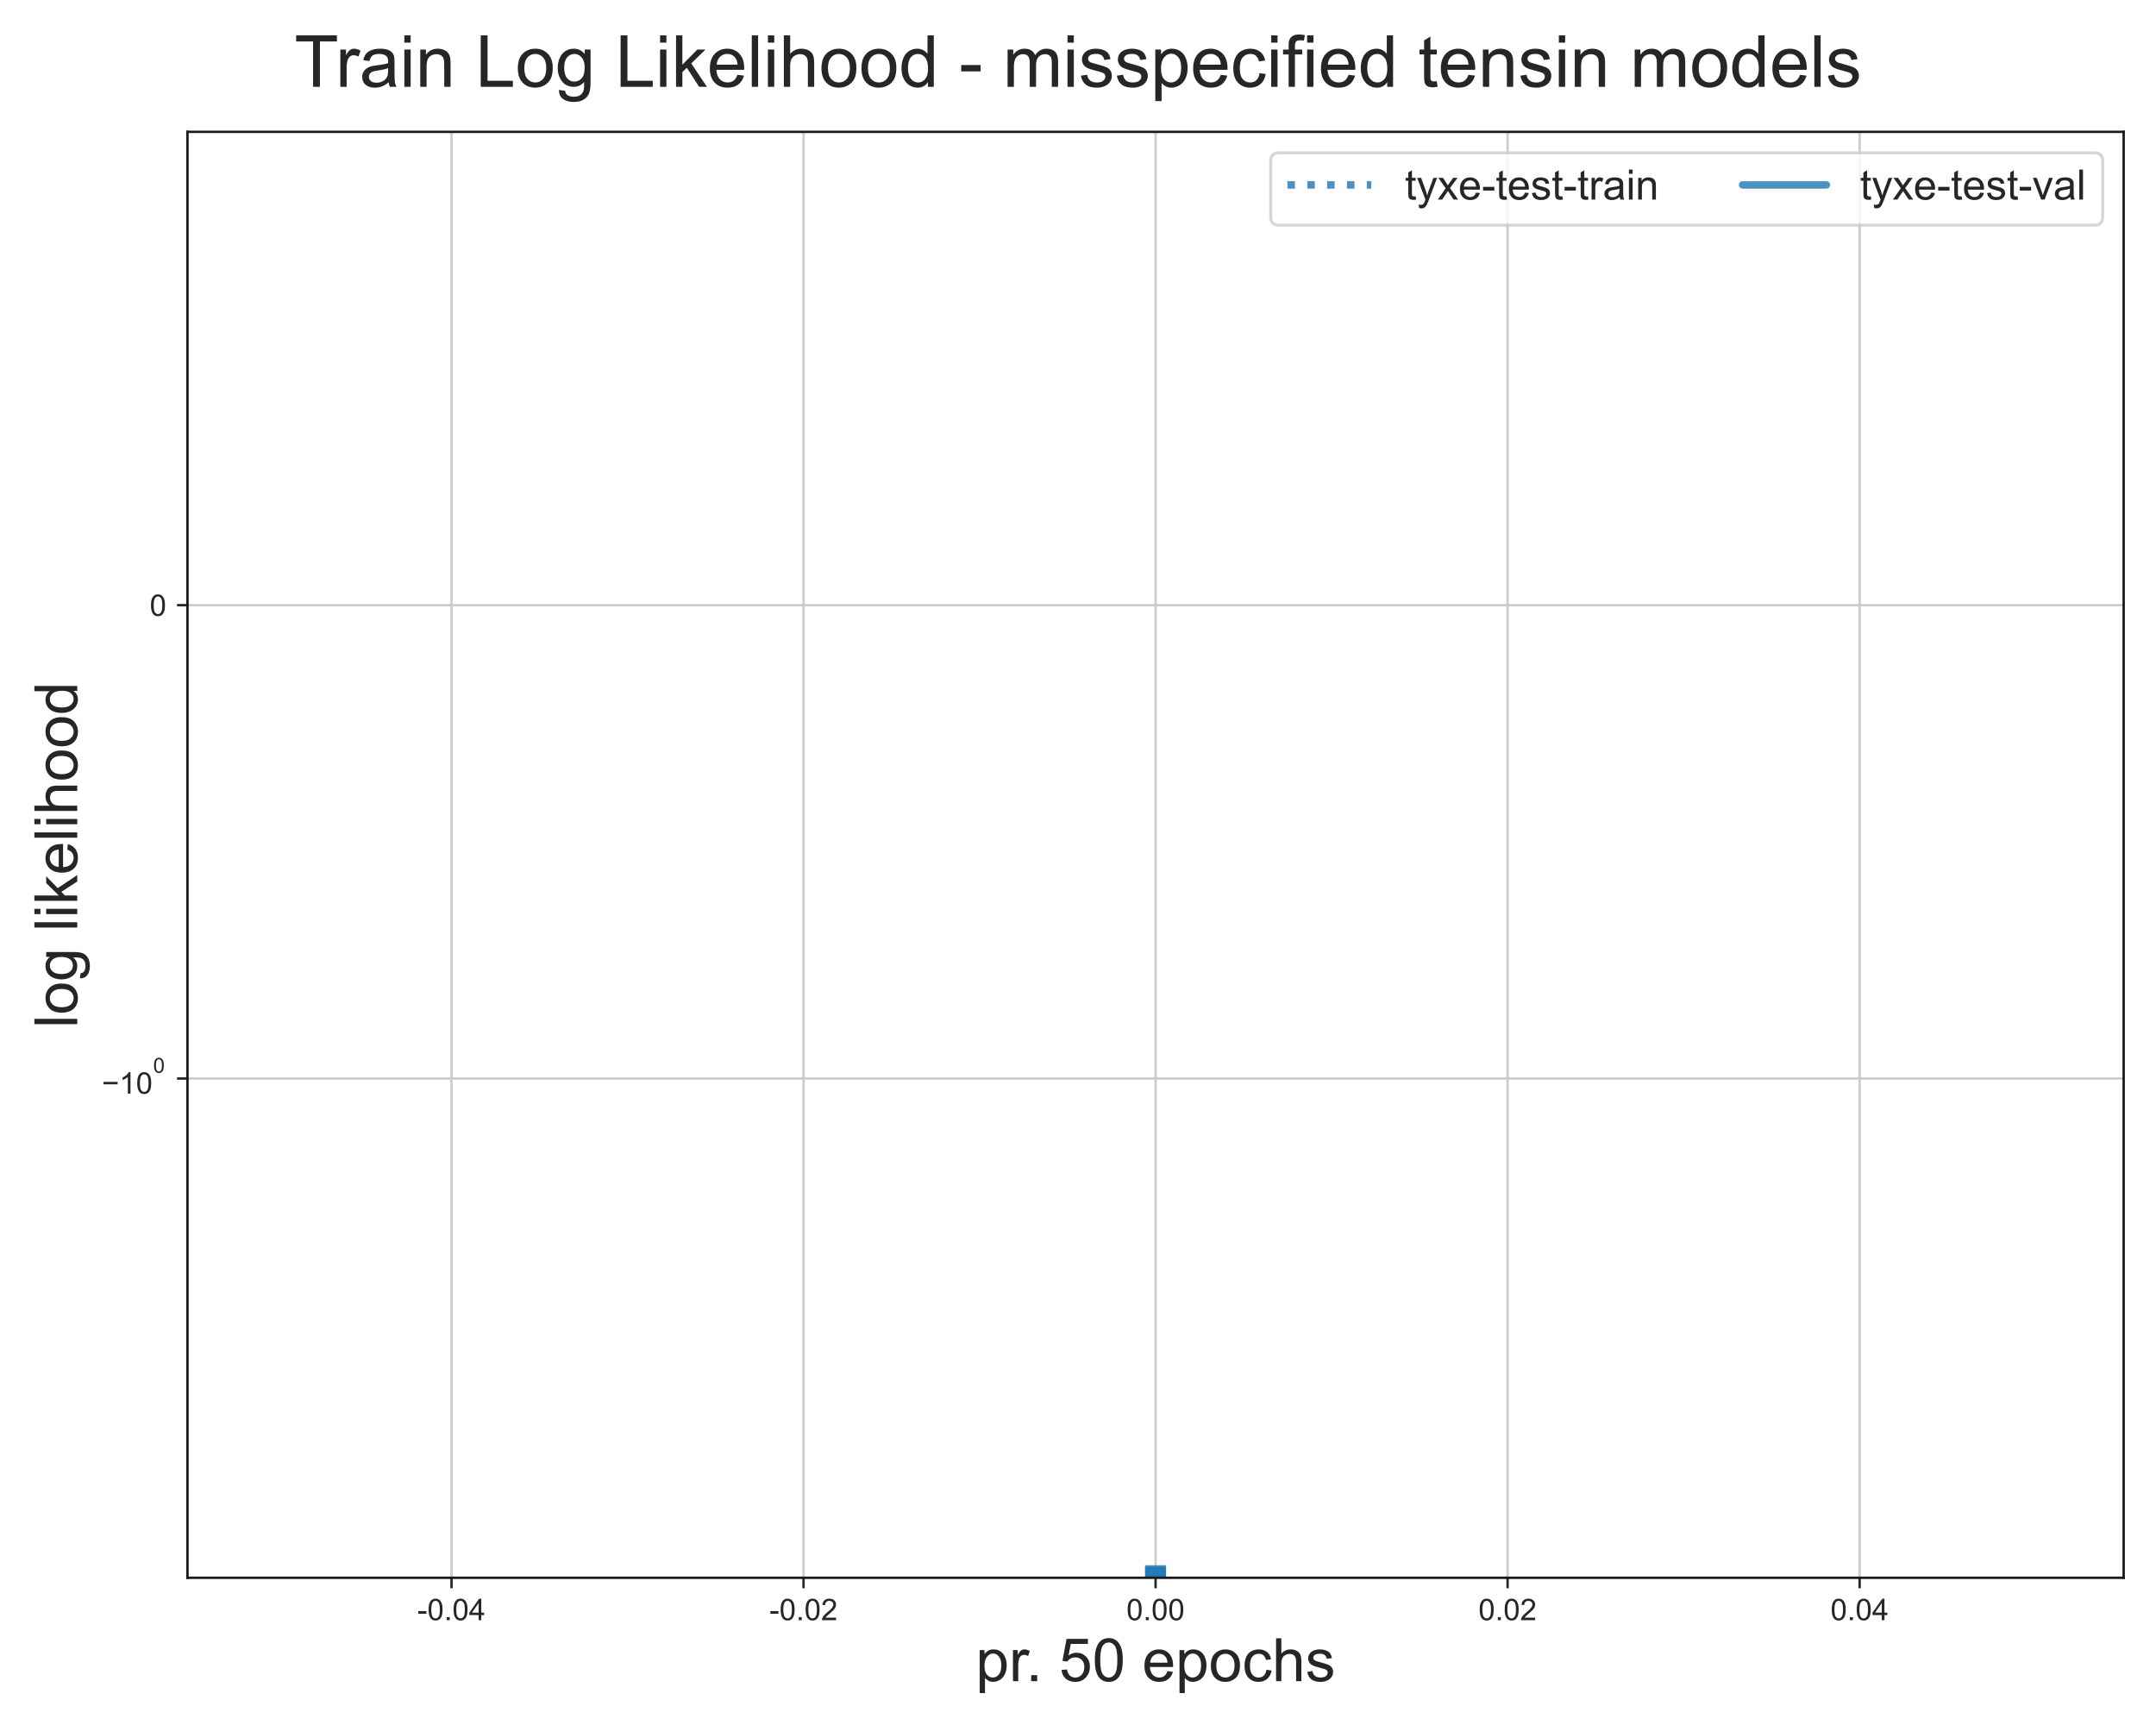
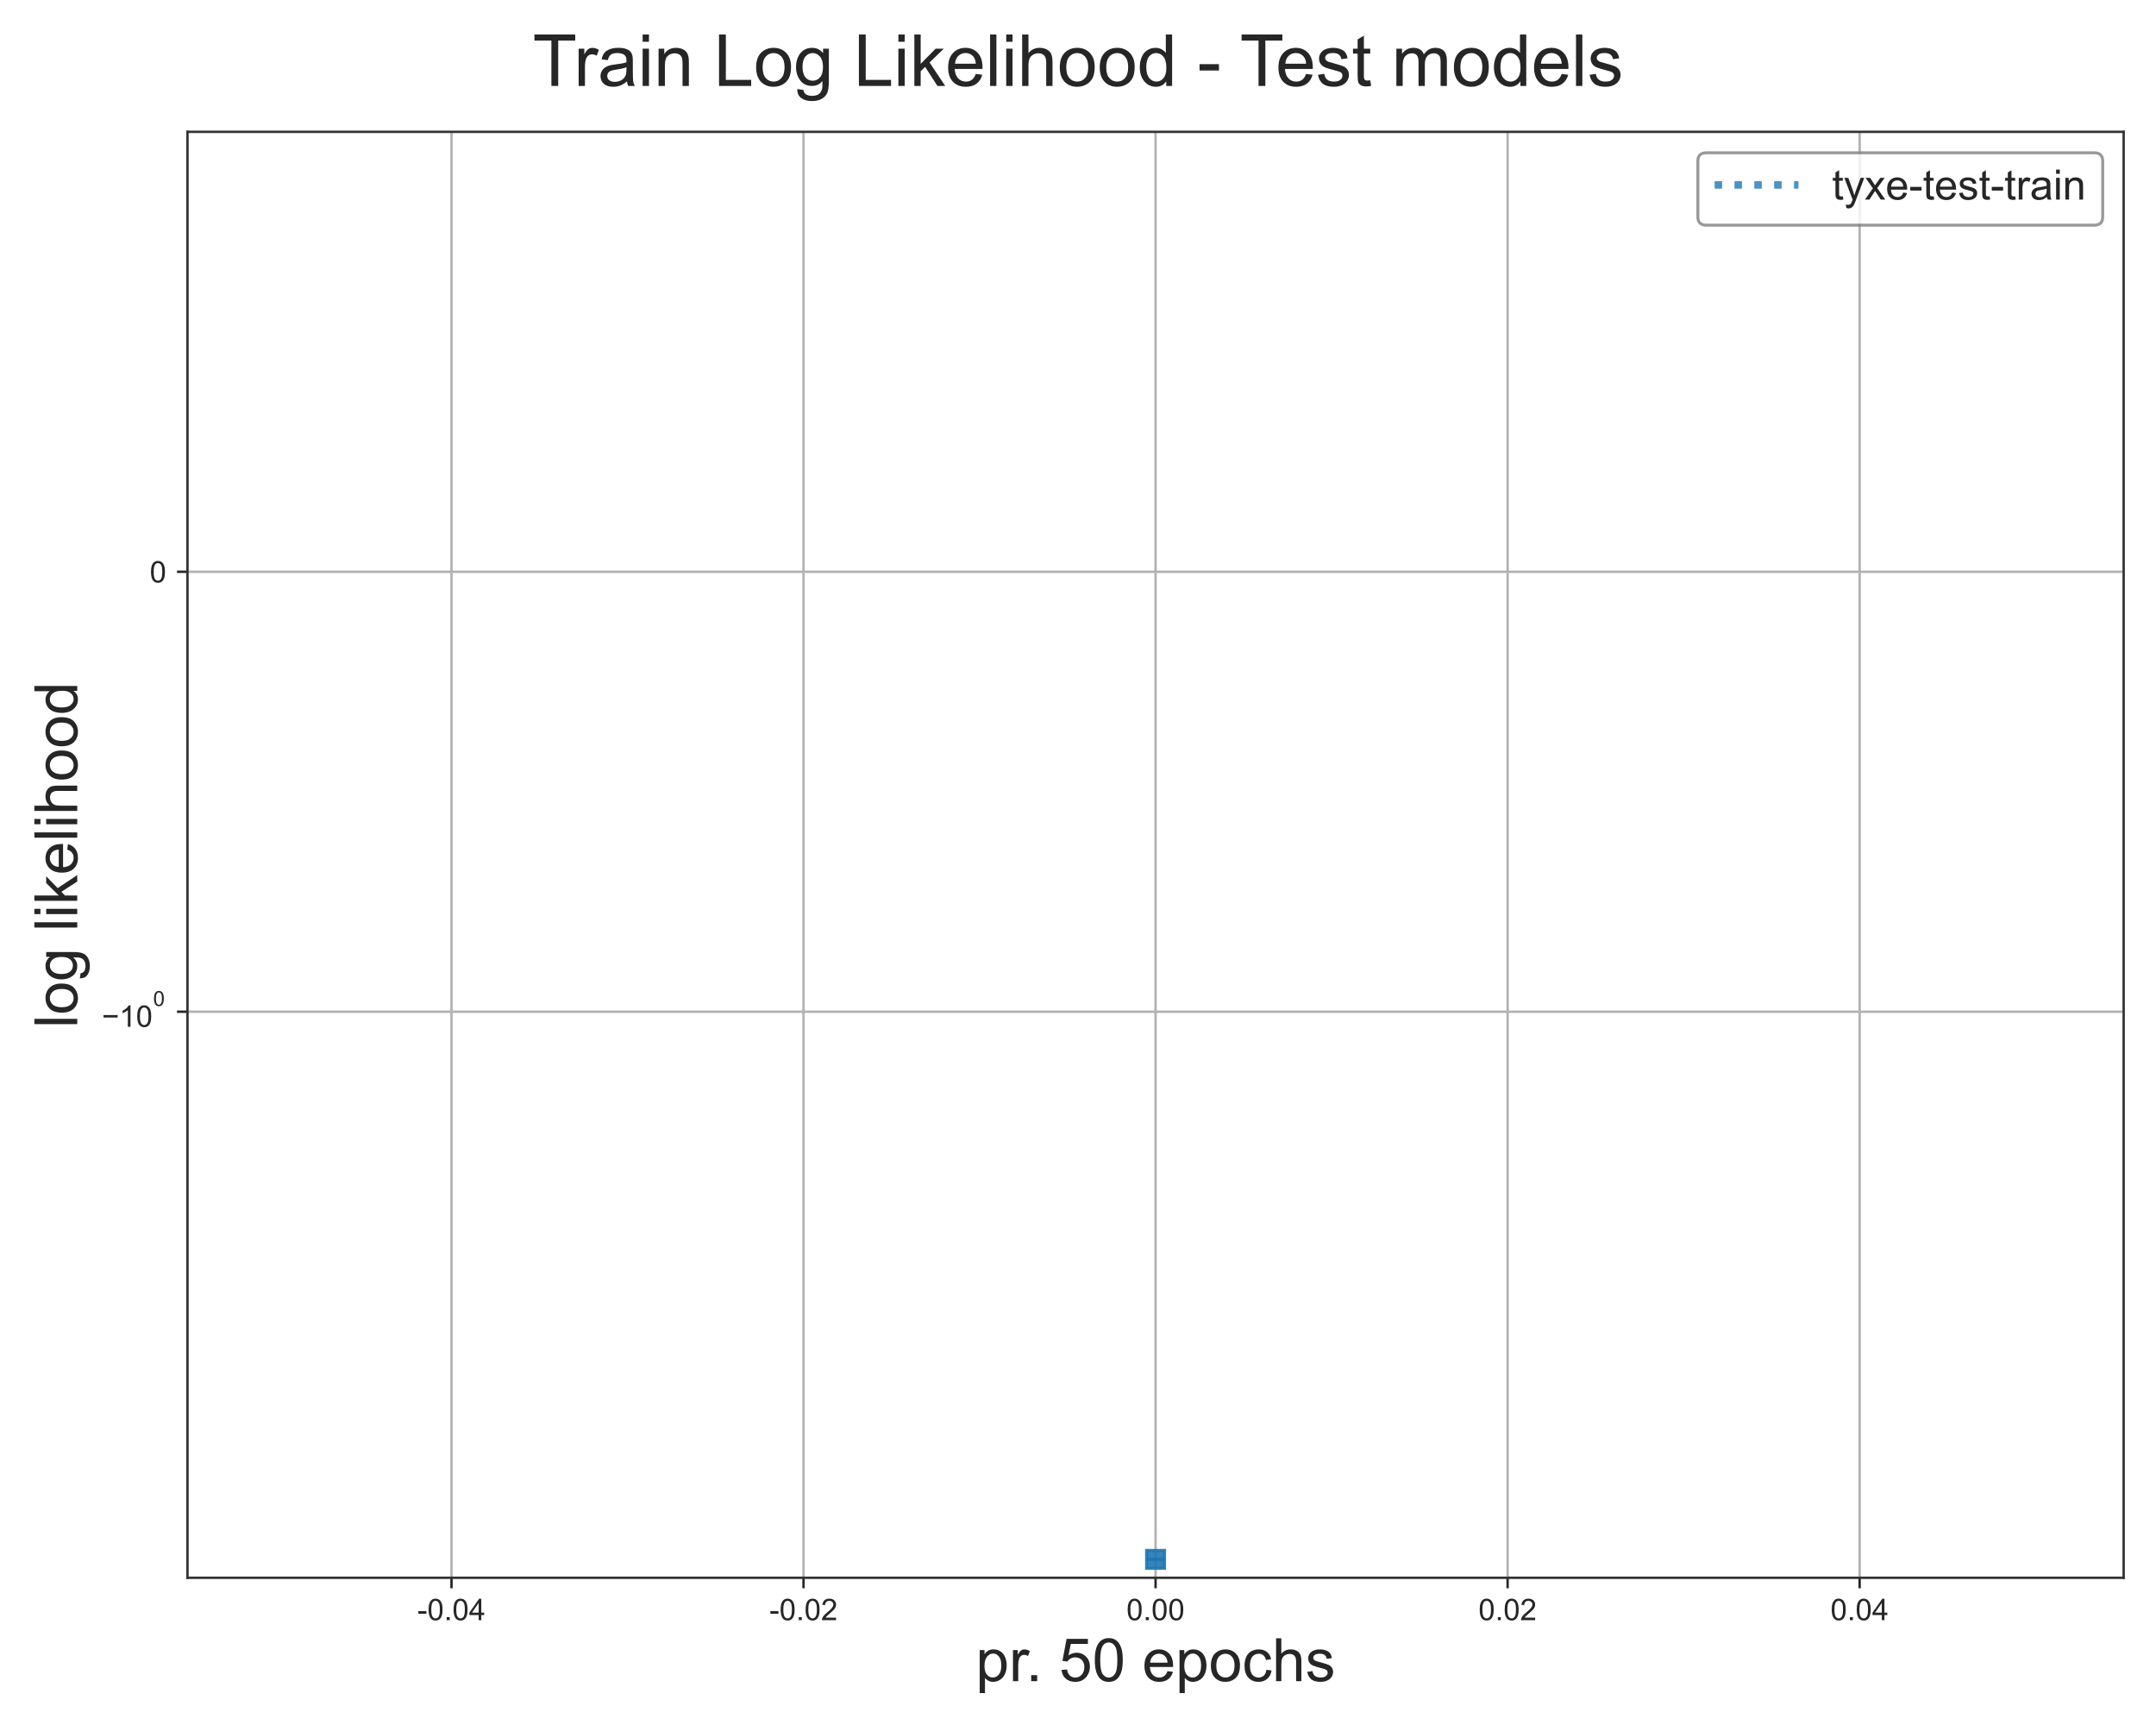
<svg xmlns="http://www.w3.org/2000/svg" xmlns:xlink="http://www.w3.org/1999/xlink" width="720pt" height="576pt" viewBox="0 0 720 576" version="1.1">
  <defs>
    <style type="text/css">*{stroke-linejoin: round; stroke-linecap: butt}</style>
  </defs>
  <g id="figure_1">
    <g id="patch_1">
      <path d="M 0 576  L 720 576  L 720 0  L 0 0  z " style="fill: #ffffff" />
    </g>
    <g id="axes_1">
      <g id="patch_2">
        <path d="M 62.607 526.84  L 709.2 526.84  L 709.2 44.021  L 62.607 44.021  z " style="fill: #ffffff" />
      </g>
      <g id="matplotlib.axis_1">
        <g id="xtick_1">
          <g id="line2d_1">
-             <path d="M 150.779 526.84  L 150.779 44.021  " clip-path="url(#pa61f143fb1)" style="fill: none; stroke: #cccccc; stroke-width: 0.8; stroke-linecap: round" />
+             <path d="M 150.779 526.84  L 150.779 44.021  " clip-path="url(#pe6fc703f0d)" style="fill: none; stroke: #b2b2b2; stroke-width: 0.8; stroke-linecap: round" />
          </g>
          <g id="line2d_2">
            <defs>
-               <path id="mce9f2c0cd9" d="M 0 0  L 0 3.5  " style="stroke: #262626; stroke-width: 0.8" />
-             </defs>
-             <g>
-               <use xlink:href="#mce9f2c0cd9" x="150.779" y="526.84" style="fill: #262626; stroke: #262626; stroke-width: 0.8" />
+               <path id="m43b84d6bb0" d="M 0 0  L 0 3.5  " style="stroke: #262626; stroke-width: 0.8" />
+             </defs>
+             <g>
+               <use xlink:href="#m43b84d6bb0" x="150.779" y="526.84" style="fill: #262626; stroke: #262626; stroke-width: 0.8" />
            </g>
          </g>
          <g id="text_1">
            <g style="fill: #262626" transform="translate(139.3833 540.9978)scale(0.1 -0.1)">
              <defs>
                <path id="ArialMT-2d" d="M 203 1375  L 203 1941  L 1931 1941  L 1931 1375  L 203 1375  z " transform="scale(0.015625)" />
                <path id="ArialMT-30" d="M 266 2259  Q 266 3072 433 3567  Q 600 4063 929 4331  Q 1259 4600 1759 4600  Q 2128 4600 2406 4451  Q 2684 4303 2865 4023  Q 3047 3744 3150 3342  Q 3253 2941 3253 2259  Q 3253 1453 3087 958  Q 2922 463 2592 192  Q 2263 -78 1759 -78  Q 1097 -78 719 397  Q 266 969 266 2259  z M 844 2259  Q 844 1131 1108 757  Q 1372 384 1759 384  Q 2147 384 2411 759  Q 2675 1134 2675 2259  Q 2675 3391 2411 3762  Q 2147 4134 1753 4134  Q 1366 4134 1134 3806  Q 844 3388 844 2259  z " transform="scale(0.015625)" />
                <path id="ArialMT-2e" d="M 581 0  L 581 641  L 1222 641  L 1222 0  L 581 0  z " transform="scale(0.015625)" />
                <path id="ArialMT-34" d="M 2069 0  L 2069 1097  L 81 1097  L 81 1613  L 2172 4581  L 2631 4581  L 2631 1613  L 3250 1613  L 3250 1097  L 2631 1097  L 2631 0  L 2069 0  z M 2069 1613  L 2069 3678  L 634 1613  L 2069 1613  z " transform="scale(0.015625)" />
              </defs>
              <use xlink:href="#ArialMT-2d" />
              <use xlink:href="#ArialMT-30" x="33.301" />
              <use xlink:href="#ArialMT-2e" x="88.916" />
              <use xlink:href="#ArialMT-30" x="116.699" />
              <use xlink:href="#ArialMT-34" x="172.314" />
            </g>
          </g>
        </g>
        <g id="xtick_2">
          <g id="line2d_3">
-             <path d="M 268.341 526.84  L 268.341 44.021  " clip-path="url(#pa61f143fb1)" style="fill: none; stroke: #cccccc; stroke-width: 0.8; stroke-linecap: round" />
+             <path d="M 268.341 526.84  L 268.341 44.021  " clip-path="url(#pe6fc703f0d)" style="fill: none; stroke: #b2b2b2; stroke-width: 0.8; stroke-linecap: round" />
          </g>
          <g id="line2d_4">
            <g>
-               <use xlink:href="#mce9f2c0cd9" x="268.341" y="526.84" style="fill: #262626; stroke: #262626; stroke-width: 0.8" />
+               <use xlink:href="#m43b84d6bb0" x="268.341" y="526.84" style="fill: #262626; stroke: #262626; stroke-width: 0.8" />
            </g>
          </g>
          <g id="text_2">
            <g style="fill: #262626" transform="translate(256.9457 540.9978)scale(0.1 -0.1)">
              <defs>
                <path id="ArialMT-32" d="M 3222 541  L 3222 0  L 194 0  Q 188 203 259 391  Q 375 700 629 1000  Q 884 1300 1366 1694  Q 2113 2306 2375 2664  Q 2638 3022 2638 3341  Q 2638 3675 2398 3904  Q 2159 4134 1775 4134  Q 1369 4134 1125 3890  Q 881 3647 878 3216  L 300 3275  Q 359 3922 746 4261  Q 1134 4600 1788 4600  Q 2447 4600 2831 4234  Q 3216 3869 3216 3328  Q 3216 3053 3103 2787  Q 2991 2522 2730 2228  Q 2469 1934 1863 1422  Q 1356 997 1212 845  Q 1069 694 975 541  L 3222 541  z " transform="scale(0.015625)" />
              </defs>
              <use xlink:href="#ArialMT-2d" />
              <use xlink:href="#ArialMT-30" x="33.301" />
              <use xlink:href="#ArialMT-2e" x="88.916" />
              <use xlink:href="#ArialMT-30" x="116.699" />
              <use xlink:href="#ArialMT-32" x="172.314" />
            </g>
          </g>
        </g>
        <g id="xtick_3">
          <g id="line2d_5">
-             <path d="M 385.903 526.84  L 385.903 44.021  " clip-path="url(#pa61f143fb1)" style="fill: none; stroke: #cccccc; stroke-width: 0.8; stroke-linecap: round" />
+             <path d="M 385.903 526.84  L 385.903 44.021  " clip-path="url(#pe6fc703f0d)" style="fill: none; stroke: #b2b2b2; stroke-width: 0.8; stroke-linecap: round" />
          </g>
          <g id="line2d_6">
            <g>
-               <use xlink:href="#mce9f2c0cd9" x="385.903" y="526.84" style="fill: #262626; stroke: #262626; stroke-width: 0.8" />
+               <use xlink:href="#m43b84d6bb0" x="385.903" y="526.84" style="fill: #262626; stroke: #262626; stroke-width: 0.8" />
            </g>
          </g>
          <g id="text_3">
            <g style="fill: #262626" transform="translate(376.173 540.9978)scale(0.1 -0.1)">
              <use xlink:href="#ArialMT-30" />
              <use xlink:href="#ArialMT-2e" x="55.615" />
              <use xlink:href="#ArialMT-30" x="83.398" />
              <use xlink:href="#ArialMT-30" x="139.014" />
            </g>
          </g>
        </g>
        <g id="xtick_4">
          <g id="line2d_7">
-             <path d="M 503.466 526.84  L 503.466 44.021  " clip-path="url(#pa61f143fb1)" style="fill: none; stroke: #cccccc; stroke-width: 0.8; stroke-linecap: round" />
+             <path d="M 503.466 526.84  L 503.466 44.021  " clip-path="url(#pe6fc703f0d)" style="fill: none; stroke: #b2b2b2; stroke-width: 0.8; stroke-linecap: round" />
          </g>
          <g id="line2d_8">
            <g>
-               <use xlink:href="#mce9f2c0cd9" x="503.466" y="526.84" style="fill: #262626; stroke: #262626; stroke-width: 0.8" />
+               <use xlink:href="#m43b84d6bb0" x="503.466" y="526.84" style="fill: #262626; stroke: #262626; stroke-width: 0.8" />
            </g>
          </g>
          <g id="text_4">
            <g style="fill: #262626" transform="translate(493.7353 540.9978)scale(0.1 -0.1)">
              <use xlink:href="#ArialMT-30" />
              <use xlink:href="#ArialMT-2e" x="55.615" />
              <use xlink:href="#ArialMT-30" x="83.398" />
              <use xlink:href="#ArialMT-32" x="139.014" />
            </g>
          </g>
        </g>
        <g id="xtick_5">
          <g id="line2d_9">
-             <path d="M 621.028 526.84  L 621.028 44.021  " clip-path="url(#pa61f143fb1)" style="fill: none; stroke: #cccccc; stroke-width: 0.8; stroke-linecap: round" />
+             <path d="M 621.028 526.84  L 621.028 44.021  " clip-path="url(#pe6fc703f0d)" style="fill: none; stroke: #b2b2b2; stroke-width: 0.8; stroke-linecap: round" />
          </g>
          <g id="line2d_10">
            <g>
-               <use xlink:href="#mce9f2c0cd9" x="621.028" y="526.84" style="fill: #262626; stroke: #262626; stroke-width: 0.8" />
+               <use xlink:href="#m43b84d6bb0" x="621.028" y="526.84" style="fill: #262626; stroke: #262626; stroke-width: 0.8" />
            </g>
          </g>
          <g id="text_5">
            <g style="fill: #262626" transform="translate(611.2977 540.9978)scale(0.1 -0.1)">
              <use xlink:href="#ArialMT-30" />
              <use xlink:href="#ArialMT-2e" x="55.615" />
              <use xlink:href="#ArialMT-30" x="83.398" />
              <use xlink:href="#ArialMT-34" x="139.014" />
            </g>
          </g>
        </g>
        <g id="text_6">
          <g style="fill: #262626" transform="translate(325.8628 561.3603)scale(0.2 -0.2)">
            <defs>
              <path id="ArialMT-70" d="M 422 -1272  L 422 3319  L 934 3319  L 934 2888  Q 1116 3141 1344 3267  Q 1572 3394 1897 3394  Q 2322 3394 2647 3175  Q 2972 2956 3137 2557  Q 3303 2159 3303 1684  Q 3303 1175 3120 767  Q 2938 359 2589 142  Q 2241 -75 1856 -75  Q 1575 -75 1351 44  Q 1128 163 984 344  L 984 -1272  L 422 -1272  z M 931 1641  Q 931 1000 1190 694  Q 1450 388 1819 388  Q 2194 388 2461 705  Q 2728 1022 2728 1688  Q 2728 2322 2467 2637  Q 2206 2953 1844 2953  Q 1484 2953 1207 2617  Q 931 2281 931 1641  z " transform="scale(0.015625)" />
              <path id="ArialMT-72" d="M 416 0  L 416 3319  L 922 3319  L 922 2816  Q 1116 3169 1280 3281  Q 1444 3394 1641 3394  Q 1925 3394 2219 3213  L 2025 2691  Q 1819 2813 1613 2813  Q 1428 2813 1281 2702  Q 1134 2591 1072 2394  Q 978 2094 978 1738  L 978 0  L 416 0  z " transform="scale(0.015625)" />
              <path id="ArialMT-20" transform="scale(0.015625)" />
              <path id="ArialMT-35" d="M 266 1200  L 856 1250  Q 922 819 1161 601  Q 1400 384 1738 384  Q 2144 384 2425 690  Q 2706 997 2706 1503  Q 2706 1984 2436 2262  Q 2166 2541 1728 2541  Q 1456 2541 1237 2417  Q 1019 2294 894 2097  L 366 2166  L 809 4519  L 3088 4519  L 3088 3981  L 1259 3981  L 1013 2750  Q 1425 3038 1878 3038  Q 2478 3038 2890 2622  Q 3303 2206 3303 1553  Q 3303 931 2941 478  Q 2500 -78 1738 -78  Q 1113 -78 717 272  Q 322 622 266 1200  z " transform="scale(0.015625)" />
              <path id="ArialMT-65" d="M 2694 1069  L 3275 997  Q 3138 488 2766 206  Q 2394 -75 1816 -75  Q 1088 -75 661 373  Q 234 822 234 1631  Q 234 2469 665 2931  Q 1097 3394 1784 3394  Q 2450 3394 2872 2941  Q 3294 2488 3294 1666  Q 3294 1616 3291 1516  L 816 1516  Q 847 969 1125 678  Q 1403 388 1819 388  Q 2128 388 2347 550  Q 2566 713 2694 1069  z M 847 1978  L 2700 1978  Q 2663 2397 2488 2606  Q 2219 2931 1791 2931  Q 1403 2931 1139 2672  Q 875 2413 847 1978  z " transform="scale(0.015625)" />
              <path id="ArialMT-6f" d="M 213 1659  Q 213 2581 725 3025  Q 1153 3394 1769 3394  Q 2453 3394 2887 2945  Q 3322 2497 3322 1706  Q 3322 1066 3130 698  Q 2938 331 2570 128  Q 2203 -75 1769 -75  Q 1072 -75 642 372  Q 213 819 213 1659  z M 791 1659  Q 791 1022 1069 705  Q 1347 388 1769 388  Q 2188 388 2466 706  Q 2744 1025 2744 1678  Q 2744 2294 2464 2611  Q 2184 2928 1769 2928  Q 1347 2928 1069 2612  Q 791 2297 791 1659  z " transform="scale(0.015625)" />
              <path id="ArialMT-63" d="M 2588 1216  L 3141 1144  Q 3050 572 2676 248  Q 2303 -75 1759 -75  Q 1078 -75 664 370  Q 250 816 250 1647  Q 250 2184 428 2587  Q 606 2991 970 3192  Q 1334 3394 1763 3394  Q 2303 3394 2647 3120  Q 2991 2847 3088 2344  L 2541 2259  Q 2463 2594 2264 2762  Q 2066 2931 1784 2931  Q 1359 2931 1093 2626  Q 828 2322 828 1663  Q 828 994 1084 691  Q 1341 388 1753 388  Q 2084 388 2306 591  Q 2528 794 2588 1216  z " transform="scale(0.015625)" />
              <path id="ArialMT-68" d="M 422 0  L 422 4581  L 984 4581  L 984 2938  Q 1378 3394 1978 3394  Q 2347 3394 2619 3248  Q 2891 3103 3008 2847  Q 3125 2591 3125 2103  L 3125 0  L 2563 0  L 2563 2103  Q 2563 2525 2380 2717  Q 2197 2909 1863 2909  Q 1613 2909 1392 2779  Q 1172 2650 1078 2428  Q 984 2206 984 1816  L 984 0  L 422 0  z " transform="scale(0.015625)" />
              <path id="ArialMT-73" d="M 197 991  L 753 1078  Q 800 744 1014 566  Q 1228 388 1613 388  Q 2000 388 2187 545  Q 2375 703 2375 916  Q 2375 1106 2209 1216  Q 2094 1291 1634 1406  Q 1016 1563 777 1677  Q 538 1791 414 1992  Q 291 2194 291 2438  Q 291 2659 392 2848  Q 494 3038 669 3163  Q 800 3259 1026 3326  Q 1253 3394 1513 3394  Q 1903 3394 2198 3281  Q 2494 3169 2634 2976  Q 2775 2784 2828 2463  L 2278 2388  Q 2241 2644 2061 2787  Q 1881 2931 1553 2931  Q 1166 2931 1000 2803  Q 834 2675 834 2503  Q 834 2394 903 2306  Q 972 2216 1119 2156  Q 1203 2125 1616 2013  Q 2213 1853 2448 1751  Q 2684 1650 2818 1456  Q 2953 1263 2953 975  Q 2953 694 2789 445  Q 2625 197 2315 61  Q 2006 -75 1616 -75  Q 969 -75 630 194  Q 291 463 197 991  z " transform="scale(0.015625)" />
            </defs>
            <use xlink:href="#ArialMT-70" />
            <use xlink:href="#ArialMT-72" x="55.615" />
            <use xlink:href="#ArialMT-2e" x="83.416" />
            <use xlink:href="#ArialMT-20" x="111.199" />
            <use xlink:href="#ArialMT-35" x="138.982" />
            <use xlink:href="#ArialMT-30" x="194.598" />
            <use xlink:href="#ArialMT-20" x="250.213" />
            <use xlink:href="#ArialMT-65" x="277.996" />
            <use xlink:href="#ArialMT-70" x="333.611" />
            <use xlink:href="#ArialMT-6f" x="389.227" />
            <use xlink:href="#ArialMT-63" x="444.842" />
            <use xlink:href="#ArialMT-68" x="494.842" />
            <use xlink:href="#ArialMT-73" x="550.457" />
          </g>
        </g>
      </g>
      <g id="matplotlib.axis_2">
        <g id="ytick_1">
          <g id="line2d_11">
-             <path d="M 62.607 360.135  L 709.2 360.135  " clip-path="url(#pa61f143fb1)" style="fill: none; stroke: #cccccc; stroke-width: 0.8; stroke-linecap: round" />
+             <path d="M 62.607 337.824  L 709.2 337.824  " clip-path="url(#pe6fc703f0d)" style="fill: none; stroke: #b2b2b2; stroke-width: 0.8; stroke-linecap: round" />
          </g>
          <g id="line2d_12">
            <defs>
-               <path id="me4887ca1f4" d="M 0 0  L -3.5 0  " style="stroke: #262626; stroke-width: 0.8" />
-             </defs>
-             <g>
-               <use xlink:href="#me4887ca1f4" x="62.607" y="360.135" style="fill: #262626; stroke: #262626; stroke-width: 0.8" />
+               <path id="mdc2ff68553" d="M 0 0  L -3.5 0  " style="stroke: #262626; stroke-width: 0.8" />
+             </defs>
+             <g>
+               <use xlink:href="#mdc2ff68553" x="62.607" y="337.824" style="fill: #262626; stroke: #262626; stroke-width: 0.8" />
            </g>
          </g>
          <g id="text_7">
-             <g style="fill: #262626" transform="translate(34.00685 365.2916)scale(0.1 -0.1)">
+             <g style="fill: #262626" transform="translate(34.00685 342.9804)scale(0.1 -0.1)">
              <defs>
                <path id="ArialMT-2212" d="M 3381 1997  L 356 1997  L 356 2522  L 3381 2522  L 3381 1997  z " transform="scale(0.015625)" />
                <path id="ArialMT-31" d="M 2384 0  L 1822 0  L 1822 3584  Q 1619 3391 1289 3197  Q 959 3003 697 2906  L 697 3450  Q 1169 3672 1522 3987  Q 1875 4303 2022 4600  L 2384 4600  L 2384 0  z " transform="scale(0.015625)" />
              </defs>
              <use xlink:href="#ArialMT-2212" transform="translate(0 0.99375)" />
              <use xlink:href="#ArialMT-31" transform="translate(58.39844 0.99375)" />
              <use xlink:href="#ArialMT-30" transform="translate(114.0137 0.99375)" />
              <use xlink:href="#ArialMT-30" transform="translate(171.3713 70.6875)scale(0.7)" />
            </g>
          </g>
        </g>
        <g id="ytick_2">
          <g id="line2d_13">
-             <path d="M 62.607 202.078  L 709.2 202.078  " clip-path="url(#pa61f143fb1)" style="fill: none; stroke: #cccccc; stroke-width: 0.8; stroke-linecap: round" />
+             <path d="M 62.607 190.923  L 709.2 190.923  " clip-path="url(#pe6fc703f0d)" style="fill: none; stroke: #b2b2b2; stroke-width: 0.8; stroke-linecap: round" />
          </g>
          <g id="line2d_14">
            <g>
-               <use xlink:href="#me4887ca1f4" x="62.607" y="202.078" style="fill: #262626; stroke: #262626; stroke-width: 0.8" />
+               <use xlink:href="#mdc2ff68553" x="62.607" y="190.923" style="fill: #262626; stroke: #262626; stroke-width: 0.8" />
            </g>
          </g>
          <g id="text_8">
-             <g style="fill: #262626" transform="translate(50.00685 205.6572)scale(0.1 -0.1)">
+             <g style="fill: #262626" transform="translate(50.00685 194.5016)scale(0.1 -0.1)">
              <use xlink:href="#ArialMT-30" transform="translate(0 0.125)" />
            </g>
          </g>
        </g>
        <g id="text_9">
          <g style="fill: #262626" transform="translate(25.79747 343.2447)rotate(-90)scale(0.2 -0.2)">
            <defs>
              <path id="ArialMT-6c" d="M 409 0  L 409 4581  L 972 4581  L 972 0  L 409 0  z " transform="scale(0.015625)" />
              <path id="ArialMT-67" d="M 319 -275  L 866 -356  Q 900 -609 1056 -725  Q 1266 -881 1628 -881  Q 2019 -881 2231 -725  Q 2444 -569 2519 -288  Q 2563 -116 2559 434  Q 2191 0 1641 0  Q 956 0 581 494  Q 206 988 206 1678  Q 206 2153 378 2554  Q 550 2956 876 3175  Q 1203 3394 1644 3394  Q 2231 3394 2613 2919  L 2613 3319  L 3131 3319  L 3131 450  Q 3131 -325 2973 -648  Q 2816 -972 2473 -1159  Q 2131 -1347 1631 -1347  Q 1038 -1347 672 -1080  Q 306 -813 319 -275  z M 784 1719  Q 784 1066 1043 766  Q 1303 466 1694 466  Q 2081 466 2343 764  Q 2606 1063 2606 1700  Q 2606 2309 2336 2618  Q 2066 2928 1684 2928  Q 1309 2928 1046 2623  Q 784 2319 784 1719  z " transform="scale(0.015625)" />
              <path id="ArialMT-69" d="M 425 3934  L 425 4581  L 988 4581  L 988 3934  L 425 3934  z M 425 0  L 425 3319  L 988 3319  L 988 0  L 425 0  z " transform="scale(0.015625)" />
              <path id="ArialMT-6b" d="M 425 0  L 425 4581  L 988 4581  L 988 1969  L 2319 3319  L 3047 3319  L 1778 2088  L 3175 0  L 2481 0  L 1384 1697  L 988 1316  L 988 0  L 425 0  z " transform="scale(0.015625)" />
              <path id="ArialMT-64" d="M 2575 0  L 2575 419  Q 2259 -75 1647 -75  Q 1250 -75 917 144  Q 584 363 401 755  Q 219 1147 219 1656  Q 219 2153 384 2558  Q 550 2963 881 3178  Q 1213 3394 1622 3394  Q 1922 3394 2156 3267  Q 2391 3141 2538 2938  L 2538 4581  L 3097 4581  L 3097 0  L 2575 0  z M 797 1656  Q 797 1019 1065 703  Q 1334 388 1700 388  Q 2069 388 2326 689  Q 2584 991 2584 1609  Q 2584 2291 2321 2609  Q 2059 2928 1675 2928  Q 1300 2928 1048 2622  Q 797 2316 797 1656  z " transform="scale(0.015625)" />
            </defs>
            <use xlink:href="#ArialMT-6c" />
            <use xlink:href="#ArialMT-6f" x="22.217" />
            <use xlink:href="#ArialMT-67" x="77.832" />
            <use xlink:href="#ArialMT-20" x="133.447" />
            <use xlink:href="#ArialMT-6c" x="161.23" />
            <use xlink:href="#ArialMT-69" x="183.447" />
            <use xlink:href="#ArialMT-6b" x="205.664" />
            <use xlink:href="#ArialMT-65" x="255.664" />
            <use xlink:href="#ArialMT-6c" x="311.279" />
            <use xlink:href="#ArialMT-69" x="333.496" />
            <use xlink:href="#ArialMT-68" x="355.713" />
            <use xlink:href="#ArialMT-6f" x="411.328" />
            <use xlink:href="#ArialMT-6f" x="466.943" />
            <use xlink:href="#ArialMT-64" x="522.559" />
          </g>
        </g>
      </g>
      <g id="line2d_15">
-         <path d="M 385.903 526.137  " clip-path="url(#pa61f143fb1)" style="fill: none; stroke-dasharray: 2.5,4.125; stroke-dashoffset: 0; stroke: #1f77b4; stroke-opacity: 0.8; stroke-width: 2.5" />
+         <path d="M 385.903 520.692  " clip-path="url(#pe6fc703f0d)" style="fill: none; stroke-dasharray: 2.5,4.125; stroke-dashoffset: 0; stroke: #1f77b4; stroke-opacity: 0.8; stroke-width: 2.5" />
      </g>
      <g id="LineCollection_1">
-         <path d="M 385.903 526.137  L 385.903 526.137  " clip-path="url(#pa61f143fb1)" style="fill: none; stroke: #1f77b4; stroke-opacity: 0.8; stroke-width: 2" />
+         <path d="M 385.903 520.692  L 385.903 520.692  " clip-path="url(#pe6fc703f0d)" style="fill: none; stroke: #1f77b4; stroke-opacity: 0.9; stroke-width: 2" />
      </g>
      <g id="line2d_16">
        <defs>
-           <path id="m3e54ae8fa7" d="M 3 0  L -3 -0  " style="stroke: #1f77b4; stroke-opacity: 0.8" />
+           <path id="me499a66132" d="M 3 0  L -3 -0  " style="stroke: #1f77b4; stroke-opacity: 0.9" />
        </defs>
-         <g clip-path="url(#pa61f143fb1)">
-           <use xlink:href="#m3e54ae8fa7" x="385.903" y="526.137" style="fill: #1f77b4; fill-opacity: 0.8; stroke: #1f77b4; stroke-opacity: 0.8" />
+         <g clip-path="url(#pe6fc703f0d)">
+           <use xlink:href="#me499a66132" x="385.903" y="520.692" style="fill: #1f77b4; fill-opacity: 0.9; stroke: #1f77b4; stroke-opacity: 0.9" />
        </g>
      </g>
      <g id="line2d_17">
-         <g clip-path="url(#pa61f143fb1)">
-           <use xlink:href="#m3e54ae8fa7" x="385.903" y="526.137" style="fill: #1f77b4; fill-opacity: 0.8; stroke: #1f77b4; stroke-opacity: 0.8" />
+         <g clip-path="url(#pe6fc703f0d)">
+           <use xlink:href="#me499a66132" x="385.903" y="520.692" style="fill: #1f77b4; fill-opacity: 0.9; stroke: #1f77b4; stroke-opacity: 0.9" />
        </g>
      </g>
      <g id="line2d_18">
-         <path d="M 385.903 526.807  " clip-path="url(#pa61f143fb1)" style="fill: none; stroke: #1f77b4; stroke-opacity: 0.8; stroke-width: 2.5; stroke-linecap: round" />
-       </g>
-       <g id="LineCollection_2">
-         <path d="M 385.903 526.807  L 385.903 526.807  " clip-path="url(#pa61f143fb1)" style="fill: none; stroke: #1f77b4; stroke-opacity: 0.8; stroke-width: 2" />
-       </g>
-       <g id="line2d_19">
-         <g clip-path="url(#pa61f143fb1)">
-           <use xlink:href="#m3e54ae8fa7" x="385.903" y="526.807" style="fill: #1f77b4; fill-opacity: 0.8; stroke: #1f77b4; stroke-opacity: 0.8" />
-         </g>
-       </g>
-       <g id="line2d_20">
-         <g clip-path="url(#pa61f143fb1)">
-           <use xlink:href="#m3e54ae8fa7" x="385.903" y="526.807" style="fill: #1f77b4; fill-opacity: 0.8; stroke: #1f77b4; stroke-opacity: 0.8" />
-         </g>
-       </g>
-       <g id="line2d_21">
        <defs>
-           <path id="md8fbdd1aec" d="M -3 3  L 3 3  L 3 -3  L -3 -3  z " style="stroke: #1f77b4; stroke-opacity: 0.8; stroke-linejoin: miter" />
+           <path id="mc7673f1304" d="M -3 3  L 3 3  L 3 -3  L -3 -3  z " style="stroke: #1f77b4; stroke-opacity: 0.9; stroke-linejoin: miter" />
        </defs>
-         <g clip-path="url(#pa61f143fb1)">
-           <use xlink:href="#md8fbdd1aec" x="385.903" y="526.137" style="fill: #1f77b4; fill-opacity: 0.8; stroke: #1f77b4; stroke-opacity: 0.8; stroke-linejoin: miter" />
-         </g>
-       </g>
-       <g id="line2d_22">
-         <g clip-path="url(#pa61f143fb1)">
-           <use xlink:href="#md8fbdd1aec" x="385.903" y="526.807" style="fill: #1f77b4; fill-opacity: 0.8; stroke: #1f77b4; stroke-opacity: 0.8; stroke-linejoin: miter" />
+         <g clip-path="url(#pe6fc703f0d)">
+           <use xlink:href="#mc7673f1304" x="385.903" y="520.692" style="fill: #1f77b4; fill-opacity: 0.9; stroke: #1f77b4; stroke-opacity: 0.9; stroke-linejoin: miter" />
        </g>
      </g>
      <g id="patch_3">
-         <path d="M 62.607 526.84  L 62.607 44.021  " style="fill: none; stroke: #1a1a1a; stroke-width: 0.8; stroke-linejoin: miter; stroke-linecap: square" />
+         <path d="M 62.607 526.84  L 62.607 44.021  " style="fill: none; stroke: #333333; stroke-width: 0.8; stroke-linejoin: miter; stroke-linecap: square" />
      </g>
      <g id="patch_4">
-         <path d="M 709.2 526.84  L 709.2 44.021  " style="fill: none; stroke: #1a1a1a; stroke-width: 0.8; stroke-linejoin: miter; stroke-linecap: square" />
+         <path d="M 709.2 526.84  L 709.2 44.021  " style="fill: none; stroke: #333333; stroke-width: 0.8; stroke-linejoin: miter; stroke-linecap: square" />
      </g>
      <g id="patch_5">
-         <path d="M 62.607 526.84  L 709.2 526.84  " style="fill: none; stroke: #1a1a1a; stroke-width: 0.8; stroke-linejoin: miter; stroke-linecap: square" />
+         <path d="M 62.607 526.84  L 709.2 526.84  " style="fill: none; stroke: #333333; stroke-width: 0.8; stroke-linejoin: miter; stroke-linecap: square" />
      </g>
      <g id="patch_6">
-         <path d="M 62.607 44.021  L 709.2 44.021  " style="fill: none; stroke: #1a1a1a; stroke-width: 0.8; stroke-linejoin: miter; stroke-linecap: square" />
+         <path d="M 62.607 44.021  L 709.2 44.021  " style="fill: none; stroke: #333333; stroke-width: 0.8; stroke-linejoin: miter; stroke-linecap: square" />
      </g>
      <g id="legend_1">
        <g id="patch_7">
-           <path d="M 427.148 75.189  L 699.4 75.189  Q 702.2 75.189 702.2 72.389  L 702.2 53.821  Q 702.2 51.021 699.4 51.021  L 427.148 51.021  Q 424.348 51.021 424.348 53.821  L 424.348 72.389  Q 424.348 75.189 427.148 75.189  z " style="fill: #ffffff; opacity: 0.8; stroke: #cccccc; stroke-linejoin: miter" />
-         </g>
-         <g id="line2d_23">
-           <path d="M 429.948 61.742  L 443.948 61.742  L 457.948 61.742  " style="fill: none; stroke-dasharray: 2.5,4.125; stroke-dashoffset: 0; stroke: #1f77b4; stroke-opacity: 0.8; stroke-width: 2.5" />
+           <path d="M 569.806 75.189  L 699.4 75.189  Q 702.2 75.189 702.2 72.389  L 702.2 53.821  Q 702.2 51.021 699.4 51.021  L 569.806 51.021  Q 567.006 51.021 567.006 53.821  L 567.006 72.389  Q 567.006 75.189 569.806 75.189  z " style="fill: #ffffff; opacity: 0.8; stroke: #808080; stroke-linejoin: miter" />
+         </g>
+         <g id="line2d_19">
+           <path d="M 572.606 61.742  L 586.606 61.742  L 600.606 61.742  " style="fill: none; stroke-dasharray: 2.5,4.125; stroke-dashoffset: 0; stroke: #1f77b4; stroke-opacity: 0.8; stroke-width: 2.5" />
        </g>
        <g id="text_10">
-           <g style="fill: #262626" transform="translate(469.1481 66.64219)scale(0.14 -0.14)">
+           <g style="fill: #262626" transform="translate(611.8059 66.64219)scale(0.14 -0.14)">
            <defs>
              <path id="ArialMT-74" d="M 1650 503  L 1731 6  Q 1494 -44 1306 -44  Q 1000 -44 831 53  Q 663 150 594 308  Q 525 466 525 972  L 525 2881  L 113 2881  L 113 3319  L 525 3319  L 525 4141  L 1084 4478  L 1084 3319  L 1650 3319  L 1650 2881  L 1084 2881  L 1084 941  Q 1084 700 1114 631  Q 1144 563 1211 522  Q 1278 481 1403 481  Q 1497 481 1650 503  z " transform="scale(0.015625)" />
              <path id="ArialMT-79" d="M 397 -1278  L 334 -750  Q 519 -800 656 -800  Q 844 -800 956 -737  Q 1069 -675 1141 -563  Q 1194 -478 1313 -144  Q 1328 -97 1363 -6  L 103 3319  L 709 3319  L 1400 1397  Q 1534 1031 1641 628  Q 1738 1016 1872 1384  L 2581 3319  L 3144 3319  L 1881 -56  Q 1678 -603 1566 -809  Q 1416 -1088 1222 -1217  Q 1028 -1347 759 -1347  Q 597 -1347 397 -1278  z " transform="scale(0.015625)" />
              <path id="ArialMT-78" d="M 47 0  L 1259 1725  L 138 3319  L 841 3319  L 1350 2541  Q 1494 2319 1581 2169  Q 1719 2375 1834 2534  L 2394 3319  L 3066 3319  L 1919 1756  L 3153 0  L 2463 0  L 1781 1031  L 1600 1309  L 728 0  L 47 0  z " transform="scale(0.015625)" />
              <path id="ArialMT-61" d="M 2588 409  Q 2275 144 1986 34  Q 1697 -75 1366 -75  Q 819 -75 525 192  Q 231 459 231 875  Q 231 1119 342 1320  Q 453 1522 633 1644  Q 813 1766 1038 1828  Q 1203 1872 1538 1913  Q 2219 1994 2541 2106  Q 2544 2222 2544 2253  Q 2544 2597 2384 2738  Q 2169 2928 1744 2928  Q 1347 2928 1158 2789  Q 969 2650 878 2297  L 328 2372  Q 403 2725 575 2942  Q 747 3159 1072 3276  Q 1397 3394 1825 3394  Q 2250 3394 2515 3294  Q 2781 3194 2906 3042  Q 3031 2891 3081 2659  Q 3109 2516 3109 2141  L 3109 1391  Q 3109 606 3145 398  Q 3181 191 3288 0  L 2700 0  Q 2613 175 2588 409  z M 2541 1666  Q 2234 1541 1622 1453  Q 1275 1403 1131 1340  Q 988 1278 909 1158  Q 831 1038 831 891  Q 831 666 1001 516  Q 1172 366 1500 366  Q 1825 366 2078 508  Q 2331 650 2450 897  Q 2541 1088 2541 1459  L 2541 1666  z " transform="scale(0.015625)" />
              <path id="ArialMT-6e" d="M 422 0  L 422 3319  L 928 3319  L 928 2847  Q 1294 3394 1984 3394  Q 2284 3394 2536 3286  Q 2788 3178 2913 3003  Q 3038 2828 3088 2588  Q 3119 2431 3119 2041  L 3119 0  L 2556 0  L 2556 2019  Q 2556 2363 2490 2533  Q 2425 2703 2258 2804  Q 2091 2906 1866 2906  Q 1506 2906 1245 2678  Q 984 2450 984 1813  L 984 0  L 422 0  z " transform="scale(0.015625)" />
            </defs>
            <use xlink:href="#ArialMT-74" />
            <use xlink:href="#ArialMT-79" x="27.783" />
            <use xlink:href="#ArialMT-78" x="77.783" />
            <use xlink:href="#ArialMT-65" x="127.783" />
            <use xlink:href="#ArialMT-2d" x="183.398" />
            <use xlink:href="#ArialMT-74" x="216.699" />
            <use xlink:href="#ArialMT-65" x="244.482" />
            <use xlink:href="#ArialMT-73" x="300.098" />
            <use xlink:href="#ArialMT-74" x="350.098" />
            <use xlink:href="#ArialMT-2d" x="377.881" />
            <use xlink:href="#ArialMT-74" x="411.182" />
            <use xlink:href="#ArialMT-72" x="438.965" />
            <use xlink:href="#ArialMT-61" x="472.266" />
            <use xlink:href="#ArialMT-69" x="527.881" />
            <use xlink:href="#ArialMT-6e" x="550.098" />
          </g>
        </g>
-         <g id="line2d_24">
-           <path d="M 581.942 61.742  L 595.942 61.742  L 609.942 61.742  " style="fill: none; stroke: #1f77b4; stroke-opacity: 0.8; stroke-width: 2.5; stroke-linecap: round" />
-         </g>
-         <g id="text_11">
-           <g style="fill: #262626" transform="translate(621.1422 66.64219)scale(0.14 -0.14)">
-             <defs>
-               <path id="ArialMT-76" d="M 1344 0  L 81 3319  L 675 3319  L 1388 1331  Q 1503 1009 1600 663  Q 1675 925 1809 1294  L 2547 3319  L 3125 3319  L 1869 0  L 1344 0  z " transform="scale(0.015625)" />
-             </defs>
-             <use xlink:href="#ArialMT-74" />
-             <use xlink:href="#ArialMT-79" x="27.783" />
-             <use xlink:href="#ArialMT-78" x="77.783" />
-             <use xlink:href="#ArialMT-65" x="127.783" />
-             <use xlink:href="#ArialMT-2d" x="183.398" />
-             <use xlink:href="#ArialMT-74" x="216.699" />
-             <use xlink:href="#ArialMT-65" x="244.482" />
-             <use xlink:href="#ArialMT-73" x="300.098" />
-             <use xlink:href="#ArialMT-74" x="350.098" />
-             <use xlink:href="#ArialMT-2d" x="377.881" />
-             <use xlink:href="#ArialMT-76" x="411.182" />
-             <use xlink:href="#ArialMT-61" x="461.182" />
-             <use xlink:href="#ArialMT-6c" x="516.797" />
-           </g>
-         </g>
      </g>
    </g>
-     <g id="text_12">
-       <g style="fill: #262626" transform="translate(98.33625 28.99125)scale(0.24 -0.24)">
+     <g id="text_11">
+       <g style="fill: #262626" transform="translate(177.9187 28.69875)scale(0.24 -0.24)">
        <defs>
          <path id="ArialMT-54" d="M 1659 0  L 1659 4041  L 150 4041  L 150 4581  L 3781 4581  L 3781 4041  L 2266 4041  L 2266 0  L 1659 0  z " transform="scale(0.015625)" />
          <path id="ArialMT-4c" d="M 469 0  L 469 4581  L 1075 4581  L 1075 541  L 3331 541  L 3331 0  L 469 0  z " transform="scale(0.015625)" />
          <path id="ArialMT-6d" d="M 422 0  L 422 3319  L 925 3319  L 925 2853  Q 1081 3097 1340 3245  Q 1600 3394 1931 3394  Q 2300 3394 2536 3241  Q 2772 3088 2869 2813  Q 3263 3394 3894 3394  Q 4388 3394 4653 3120  Q 4919 2847 4919 2278  L 4919 0  L 4359 0  L 4359 2091  Q 4359 2428 4304 2576  Q 4250 2725 4106 2815  Q 3963 2906 3769 2906  Q 3419 2906 3187 2673  Q 2956 2441 2956 1928  L 2956 0  L 2394 0  L 2394 2156  Q 2394 2531 2256 2718  Q 2119 2906 1806 2906  Q 1569 2906 1367 2781  Q 1166 2656 1075 2415  Q 984 2175 984 1722  L 984 0  L 422 0  z " transform="scale(0.015625)" />
-           <path id="ArialMT-66" d="M 556 0  L 556 2881  L 59 2881  L 59 3319  L 556 3319  L 556 3672  Q 556 4006 616 4169  Q 697 4388 901 4523  Q 1106 4659 1475 4659  Q 1713 4659 2000 4603  L 1916 4113  Q 1741 4144 1584 4144  Q 1328 4144 1222 4034  Q 1116 3925 1116 3625  L 1116 3319  L 1763 3319  L 1763 2881  L 1116 2881  L 1116 0  L 556 0  z " transform="scale(0.015625)" />
        </defs>
        <use xlink:href="#ArialMT-54" />
        <use xlink:href="#ArialMT-72" x="57.334" />
        <use xlink:href="#ArialMT-61" x="90.635" />
        <use xlink:href="#ArialMT-69" x="146.25" />
        <use xlink:href="#ArialMT-6e" x="168.467" />
        <use xlink:href="#ArialMT-20" x="224.082" />
        <use xlink:href="#ArialMT-4c" x="251.865" />
        <use xlink:href="#ArialMT-6f" x="307.48" />
        <use xlink:href="#ArialMT-67" x="363.096" />
        <use xlink:href="#ArialMT-20" x="418.711" />
        <use xlink:href="#ArialMT-4c" x="446.494" />
        <use xlink:href="#ArialMT-69" x="502.109" />
        <use xlink:href="#ArialMT-6b" x="524.326" />
        <use xlink:href="#ArialMT-65" x="574.326" />
        <use xlink:href="#ArialMT-6c" x="629.941" />
        <use xlink:href="#ArialMT-69" x="652.158" />
        <use xlink:href="#ArialMT-68" x="674.375" />
        <use xlink:href="#ArialMT-6f" x="729.99" />
        <use xlink:href="#ArialMT-6f" x="785.605" />
        <use xlink:href="#ArialMT-64" x="841.221" />
        <use xlink:href="#ArialMT-20" x="896.836" />
        <use xlink:href="#ArialMT-2d" x="924.619" />
        <use xlink:href="#ArialMT-20" x="957.92" />
-         <use xlink:href="#ArialMT-6d" x="985.703" />
-         <use xlink:href="#ArialMT-69" x="1069.004" />
-         <use xlink:href="#ArialMT-73" x="1091.221" />
-         <use xlink:href="#ArialMT-73" x="1141.221" />
-         <use xlink:href="#ArialMT-70" x="1191.221" />
-         <use xlink:href="#ArialMT-65" x="1246.836" />
-         <use xlink:href="#ArialMT-63" x="1302.451" />
-         <use xlink:href="#ArialMT-69" x="1352.451" />
-         <use xlink:href="#ArialMT-66" x="1374.668" />
-         <use xlink:href="#ArialMT-69" x="1402.451" />
-         <use xlink:href="#ArialMT-65" x="1424.668" />
-         <use xlink:href="#ArialMT-64" x="1480.283" />
-         <use xlink:href="#ArialMT-20" x="1535.898" />
-         <use xlink:href="#ArialMT-74" x="1563.682" />
-         <use xlink:href="#ArialMT-65" x="1591.465" />
-         <use xlink:href="#ArialMT-6e" x="1647.08" />
-         <use xlink:href="#ArialMT-73" x="1702.695" />
-         <use xlink:href="#ArialMT-69" x="1752.695" />
-         <use xlink:href="#ArialMT-6e" x="1774.912" />
-         <use xlink:href="#ArialMT-20" x="1830.527" />
-         <use xlink:href="#ArialMT-6d" x="1858.311" />
-         <use xlink:href="#ArialMT-6f" x="1941.611" />
-         <use xlink:href="#ArialMT-64" x="1997.227" />
-         <use xlink:href="#ArialMT-65" x="2052.842" />
-         <use xlink:href="#ArialMT-6c" x="2108.457" />
-         <use xlink:href="#ArialMT-73" x="2130.674" />
+         <use xlink:href="#ArialMT-54" x="983.953" />
+         <use xlink:href="#ArialMT-65" x="1033.912" />
+         <use xlink:href="#ArialMT-73" x="1089.527" />
+         <use xlink:href="#ArialMT-74" x="1139.527" />
+         <use xlink:href="#ArialMT-20" x="1167.311" />
+         <use xlink:href="#ArialMT-6d" x="1195.094" />
+         <use xlink:href="#ArialMT-6f" x="1278.395" />
+         <use xlink:href="#ArialMT-64" x="1334.01" />
+         <use xlink:href="#ArialMT-65" x="1389.625" />
+         <use xlink:href="#ArialMT-6c" x="1445.24" />
+         <use xlink:href="#ArialMT-73" x="1467.457" />
      </g>
    </g>
  </g>
  <defs>
-     <clipPath id="pa61f143fb1">
+     <clipPath id="pe6fc703f0d">
      <rect x="62.607" y="44.021" width="646.593" height="482.819" />
    </clipPath>
  </defs>
</svg>
